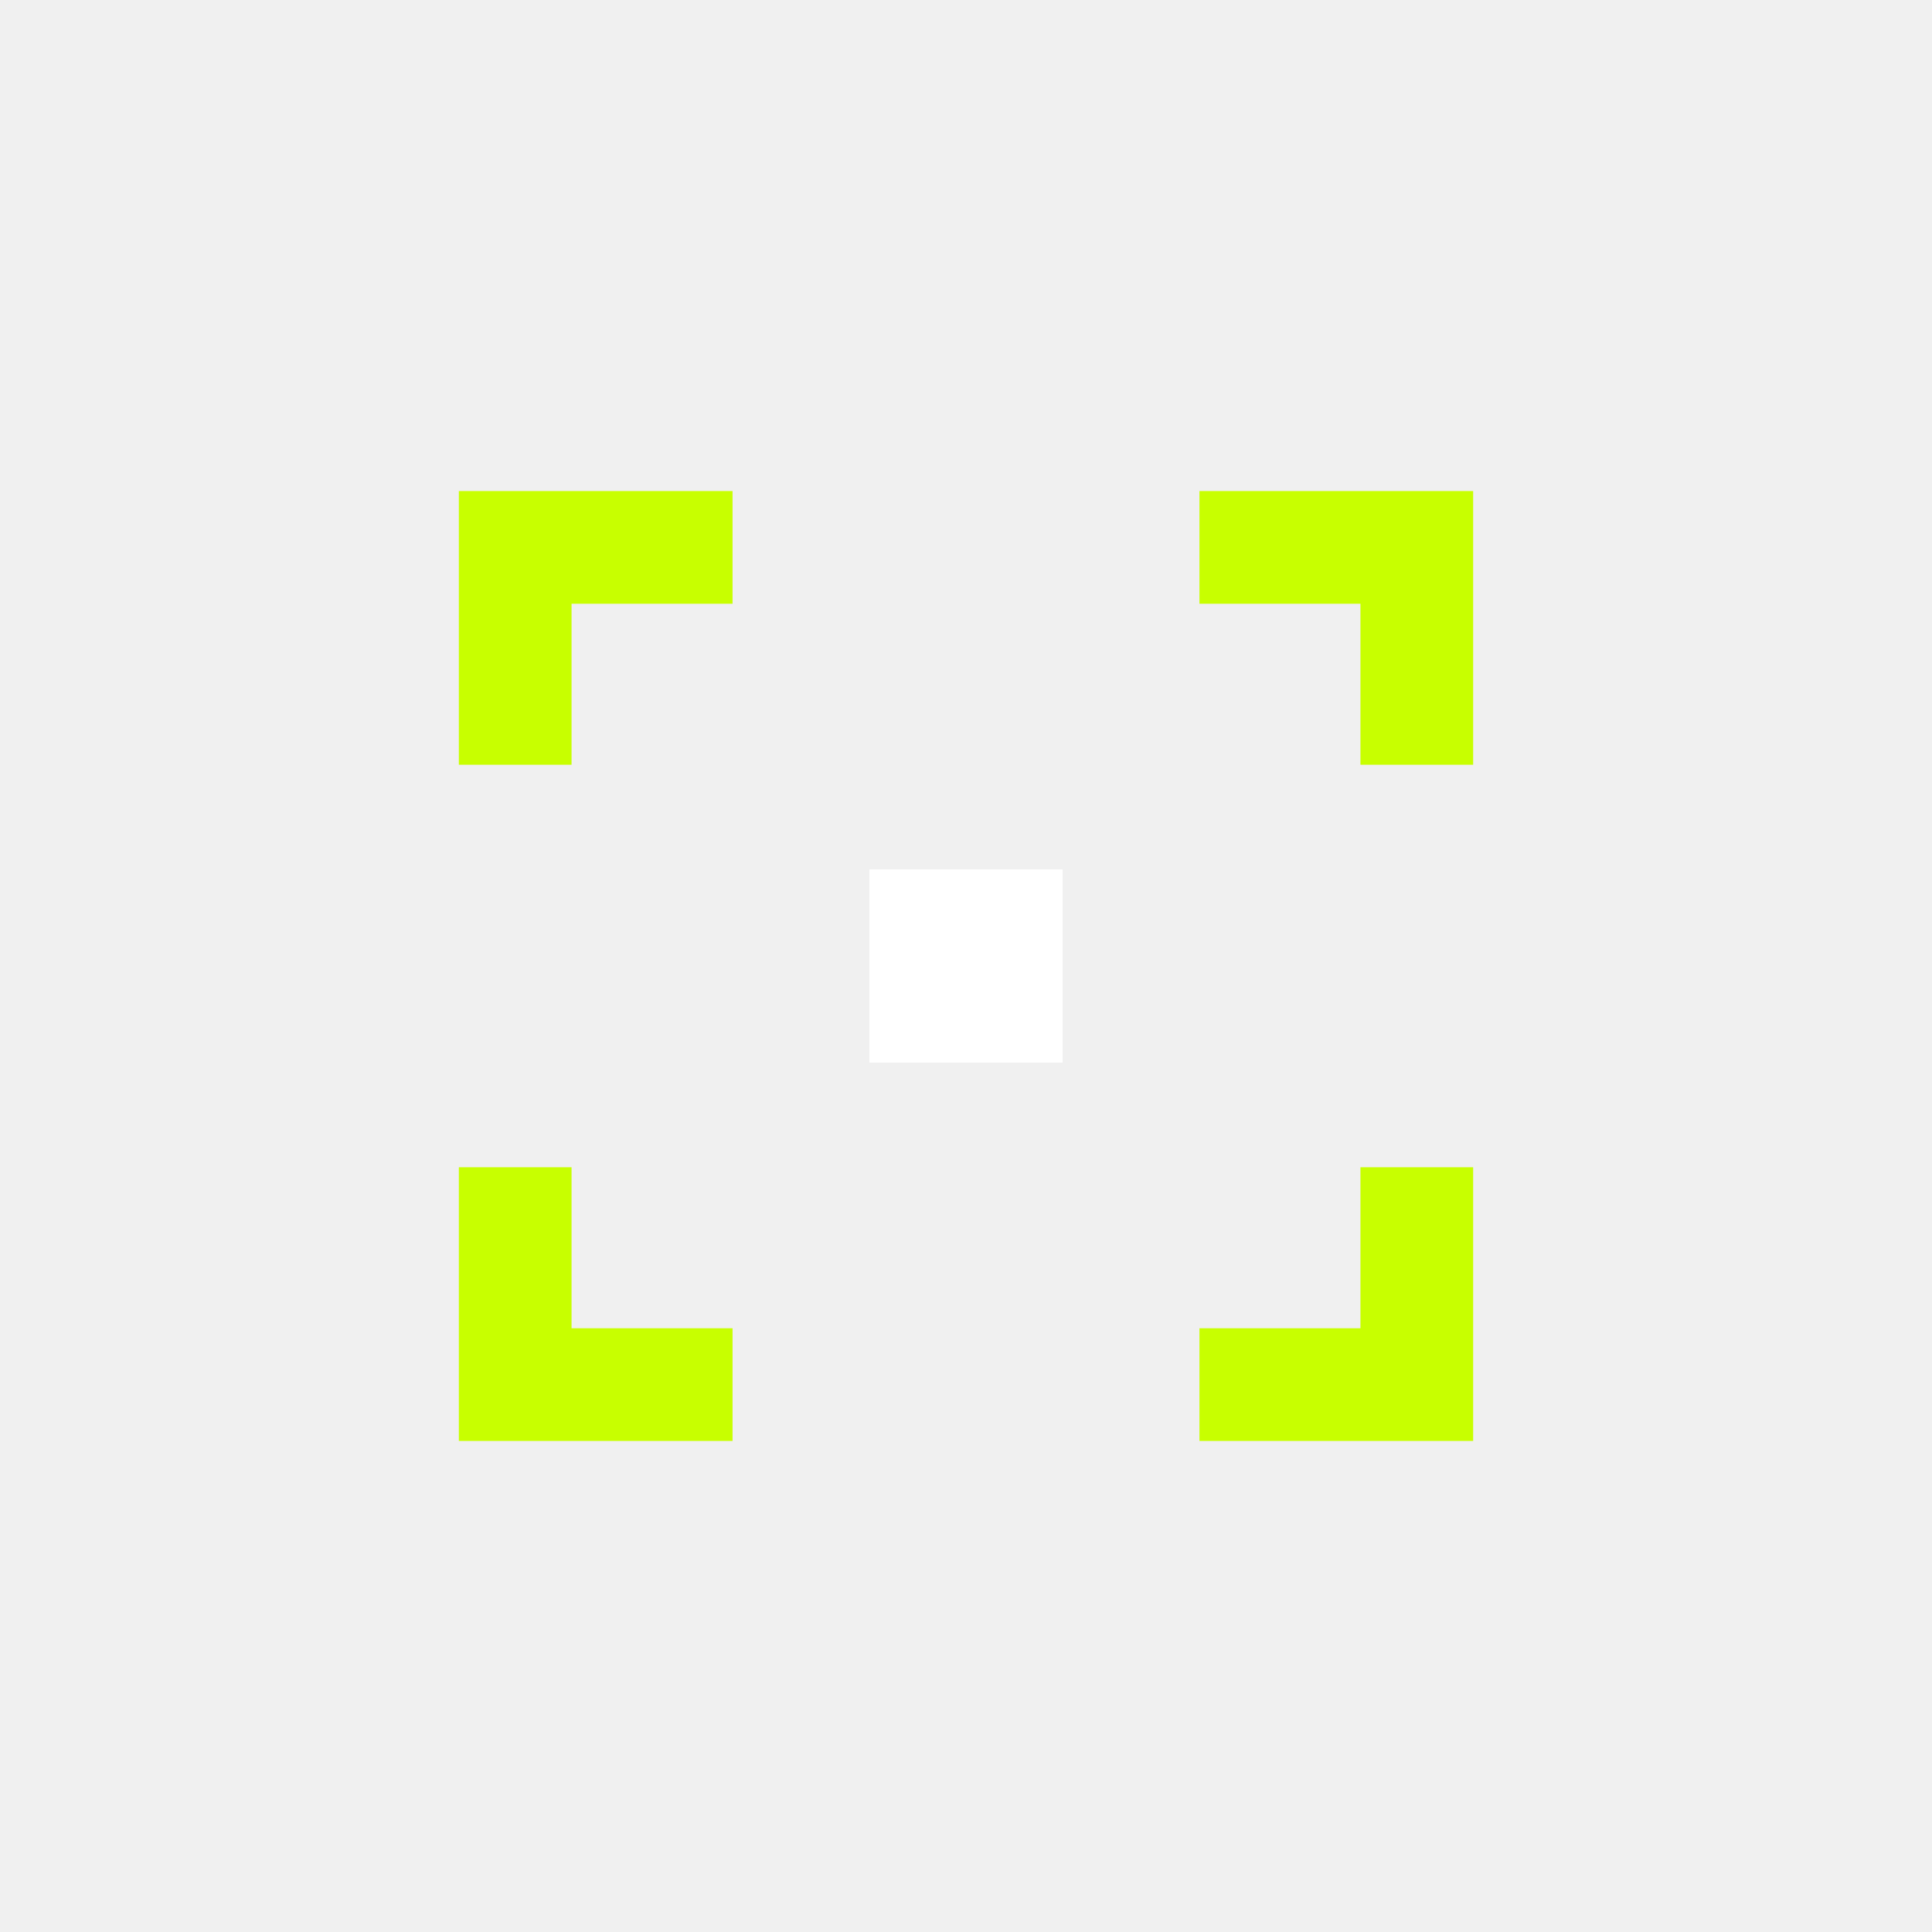
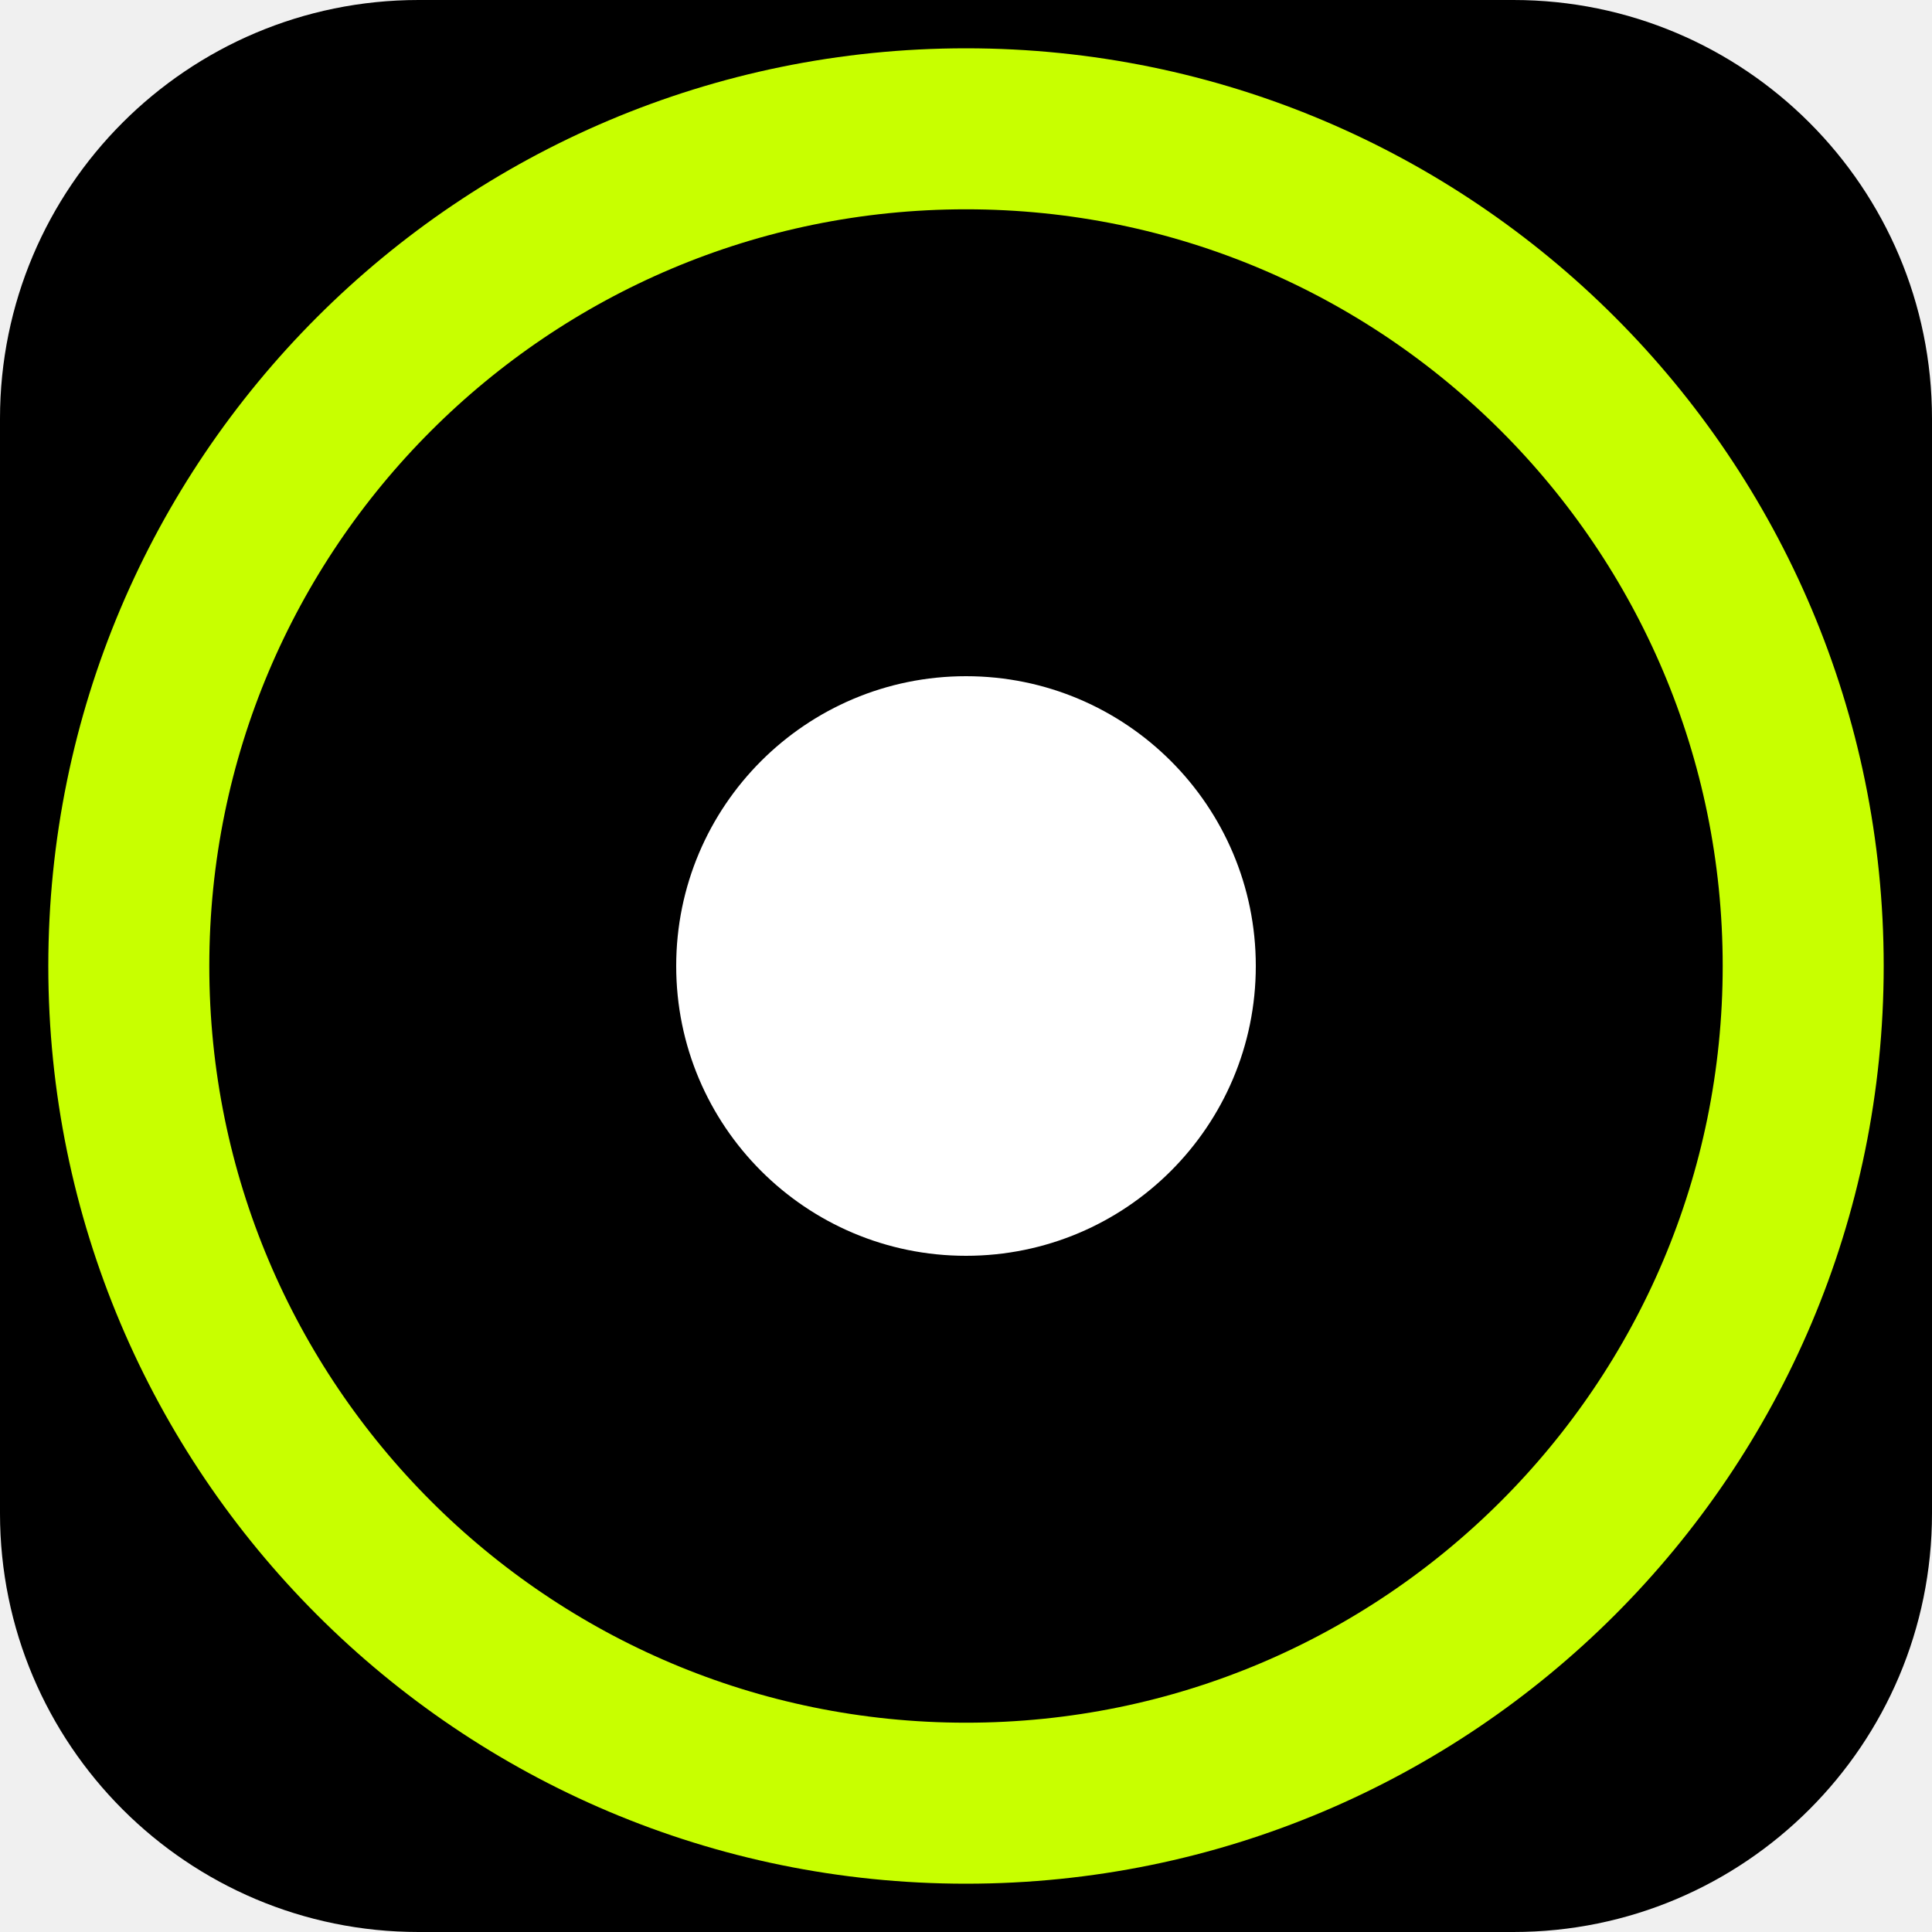
<svg xmlns="http://www.w3.org/2000/svg" viewBox="0 0 60 60">
-   <style>
-     .bracket { stroke: #c8ff00; }
-     .dot { fill: #fff; }
-     @media (prefers-color-scheme: light) {
-       .bracket { stroke: #3d6b00; }
-       .dot { fill: #3d6b00; }
-     }
-   </style>
-   <polyline class="bracket" points="21,17 16,17 16,22" fill="none" stroke-width="3.5" stroke-linecap="square" />
-   <polyline class="bracket" points="39,17 44,17 44,22" fill="none" stroke-width="3.5" stroke-linecap="square" />
-   <polyline class="bracket" points="21,43 16,43 16,38" fill="none" stroke-width="3.5" stroke-linecap="square" />
-   <polyline class="bracket" points="39,43 44,43 44,38" fill="none" stroke-width="3.5" stroke-linecap="square" />
-   <rect class="dot" x="27" y="27" width="6" height="6" />
+   <rect width="60" height="60" rx="13" ry="13" fill="black" />
+   <circle cx="30" cy="30" r="26" fill="none" stroke="#c8ff00" stroke-width="5" />
+   <circle cx="30" cy="30" r="9" fill="white" />
</svg>
